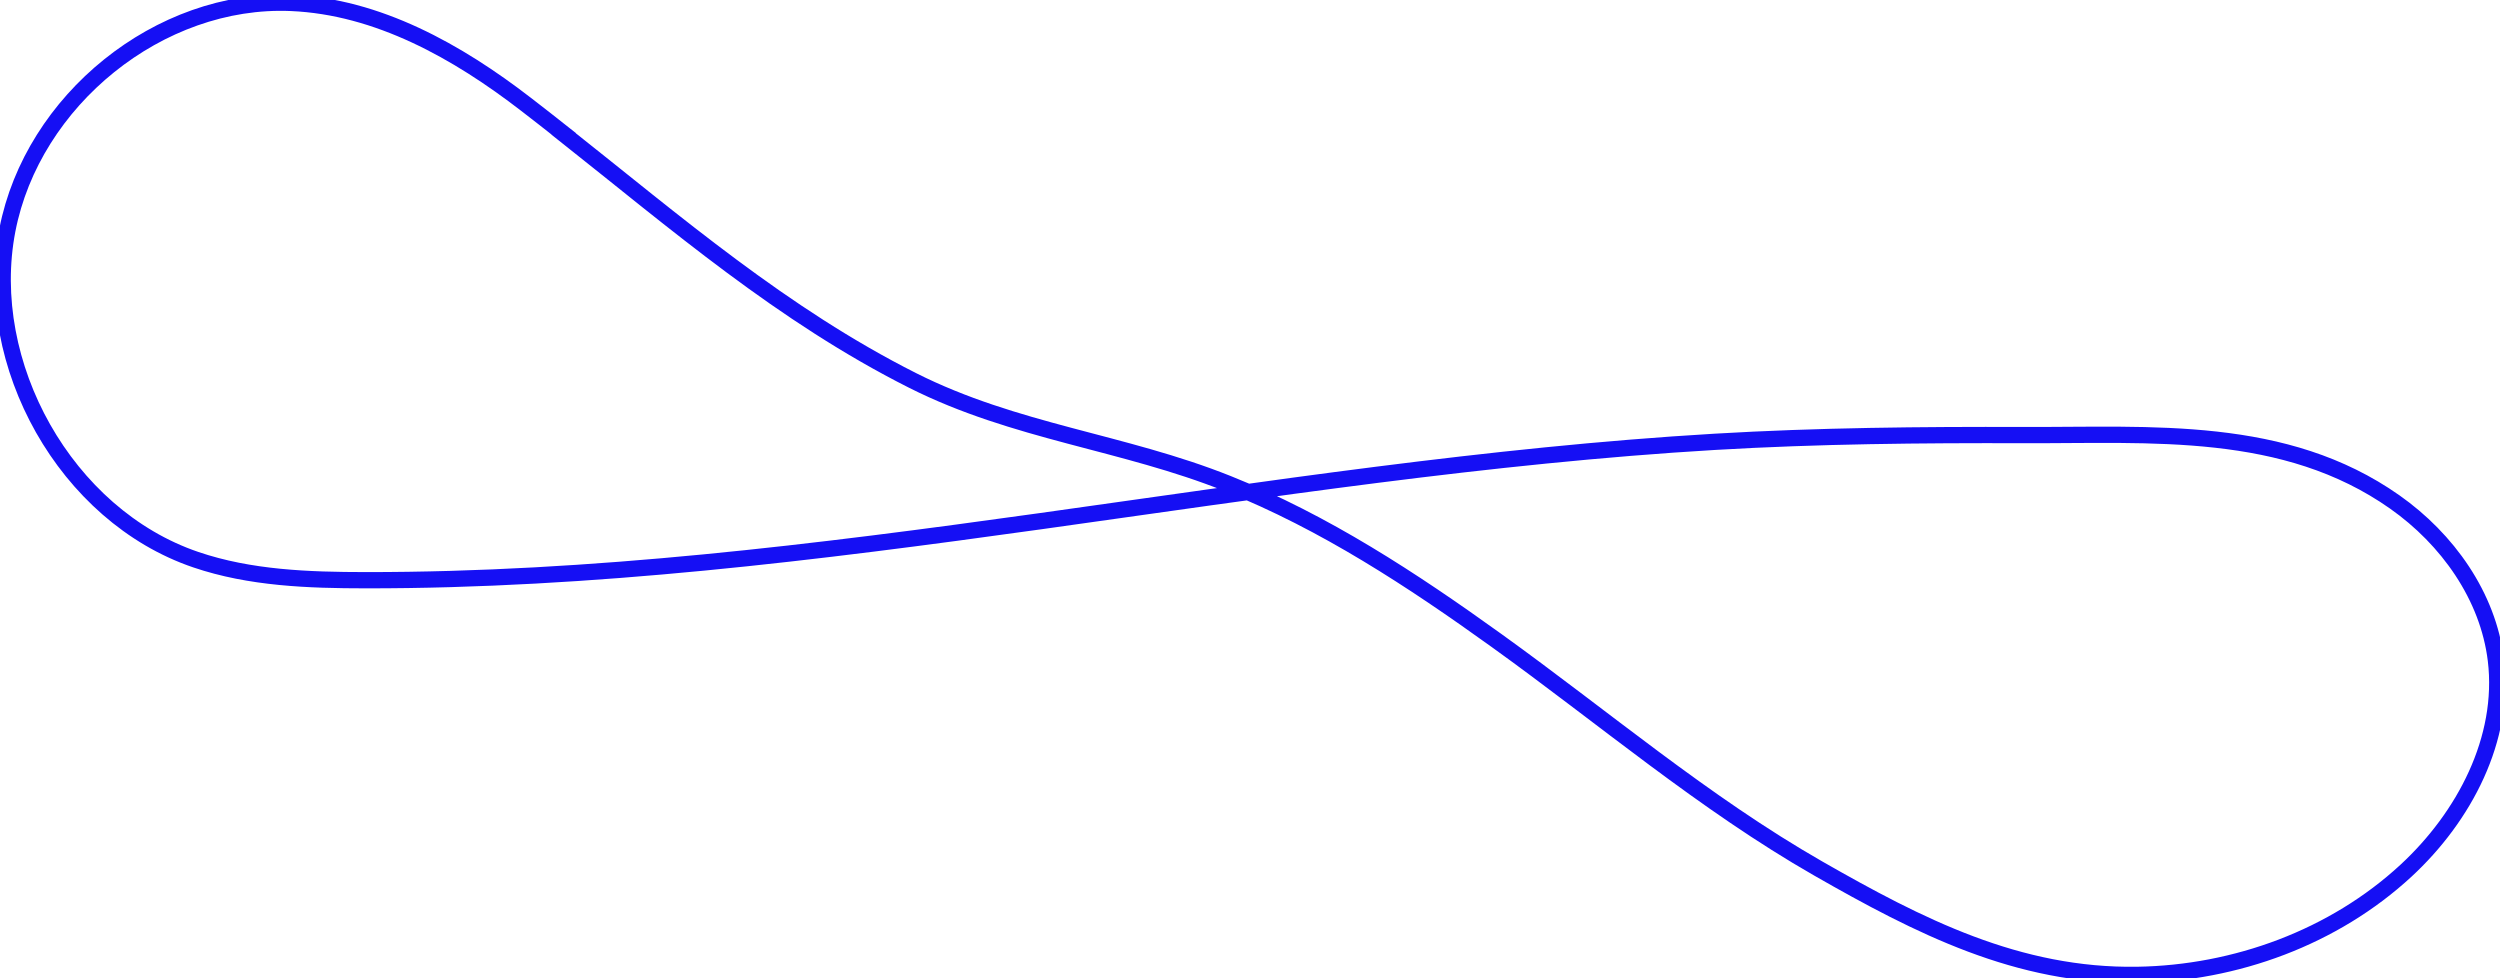
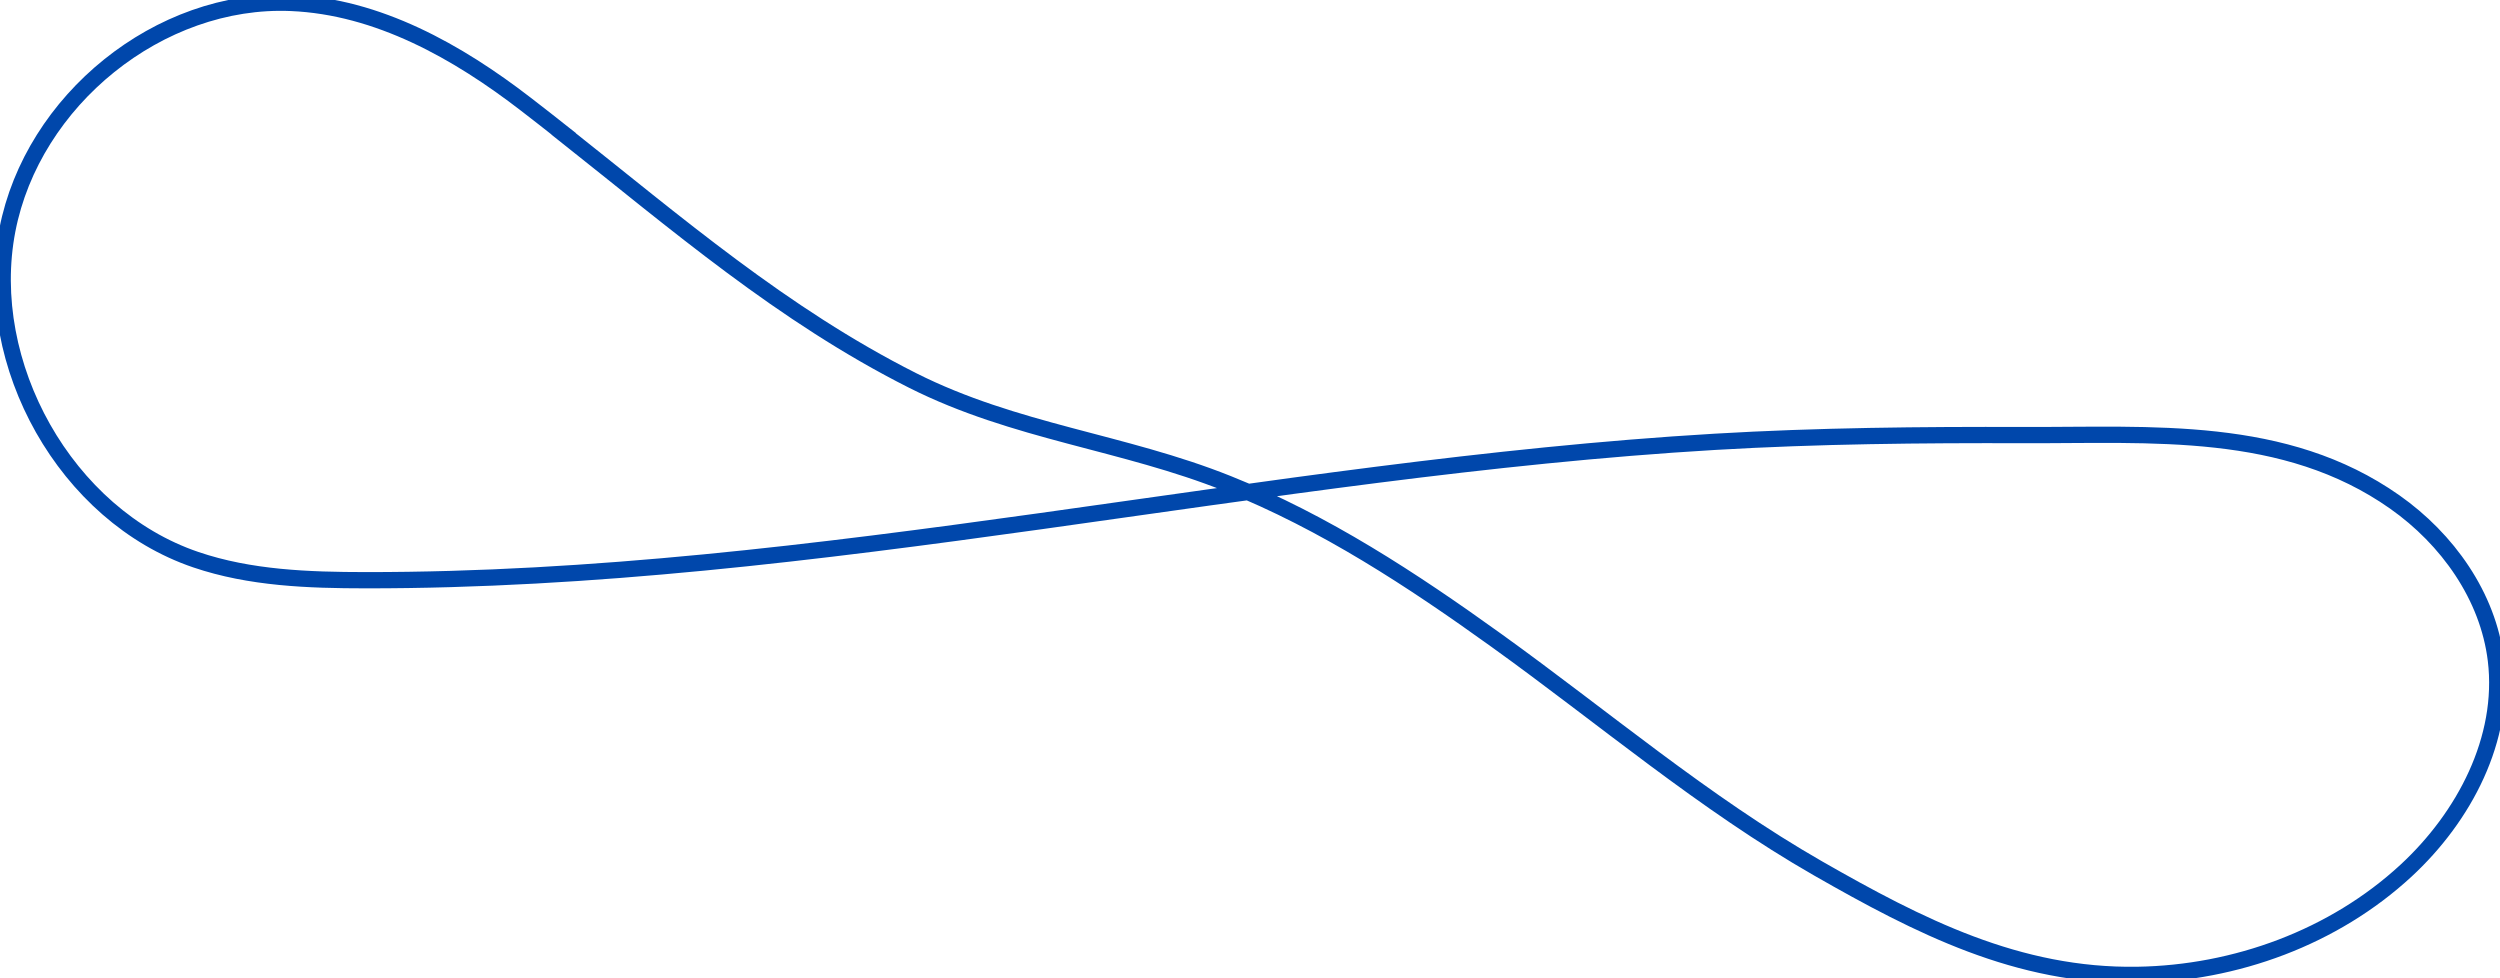
<svg xmlns="http://www.w3.org/2000/svg" width="461.29" height="180.38" viewBox="0 0 461.29 180.38" fill="none">
-   <path d="M104.02,24.69c-2.3-1.82-4.62-3.64-6.96-5.44C84.4,9.48,69.7,1.22,53.72,.54,29.39-.5,5.98,18.53,1.36,42.45c-4.77,24.69,10.74,52.65,34.77,60.82,10.02,3.41,20.8,3.78,31.38,3.79,83.47,.06,165.61-20.61,248.93-25.54,19.01-1.12,38.03-1.3,57.03-1.24,23.49,.08,48.1-1.95,68.4,12.34,9.72,6.84,17.23,17.37,18.66,29.17,1.76,14.52-5.84,28.94-16.59,38.87-13.31,12.3-31.45,18.93-49.56,19.22-22.05,.35-40.31-9-58.91-19.64-21.04-12.04-39.72-27.96-59.35-42.07-15.53-11.17-31.72-21.8-49.56-28.93-19.32-7.73-39.26-9.51-58.17-19.04-24.06-12.13-43.62-29.05-64.39-45.49Z" stroke="#150FF4" stroke-width="3" stroke-linecap="round" />
+   <path d="M104.02,24.69c-2.3-1.82-4.62-3.64-6.96-5.44C84.4,9.48,69.7,1.22,53.72,.54,29.39-.5,5.98,18.53,1.36,42.45c-4.77,24.69,10.74,52.65,34.77,60.82,10.02,3.41,20.8,3.78,31.38,3.79,83.47,.06,165.61-20.61,248.93-25.54,19.01-1.12,38.03-1.3,57.03-1.24,23.49,.08,48.1-1.95,68.4,12.34,9.72,6.84,17.23,17.37,18.66,29.17,1.76,14.52-5.84,28.94-16.59,38.87-13.31,12.3-31.45,18.93-49.56,19.22-22.05,.35-40.31-9-58.91-19.64-21.04-12.04-39.72-27.96-59.35-42.07-15.53-11.17-31.72-21.8-49.56-28.93-19.32-7.73-39.26-9.51-58.17-19.04-24.06-12.13-43.62-29.05-64.39-45.49Z" stroke="#0047ab" stroke-width="3" stroke-linecap="round" />
</svg>
